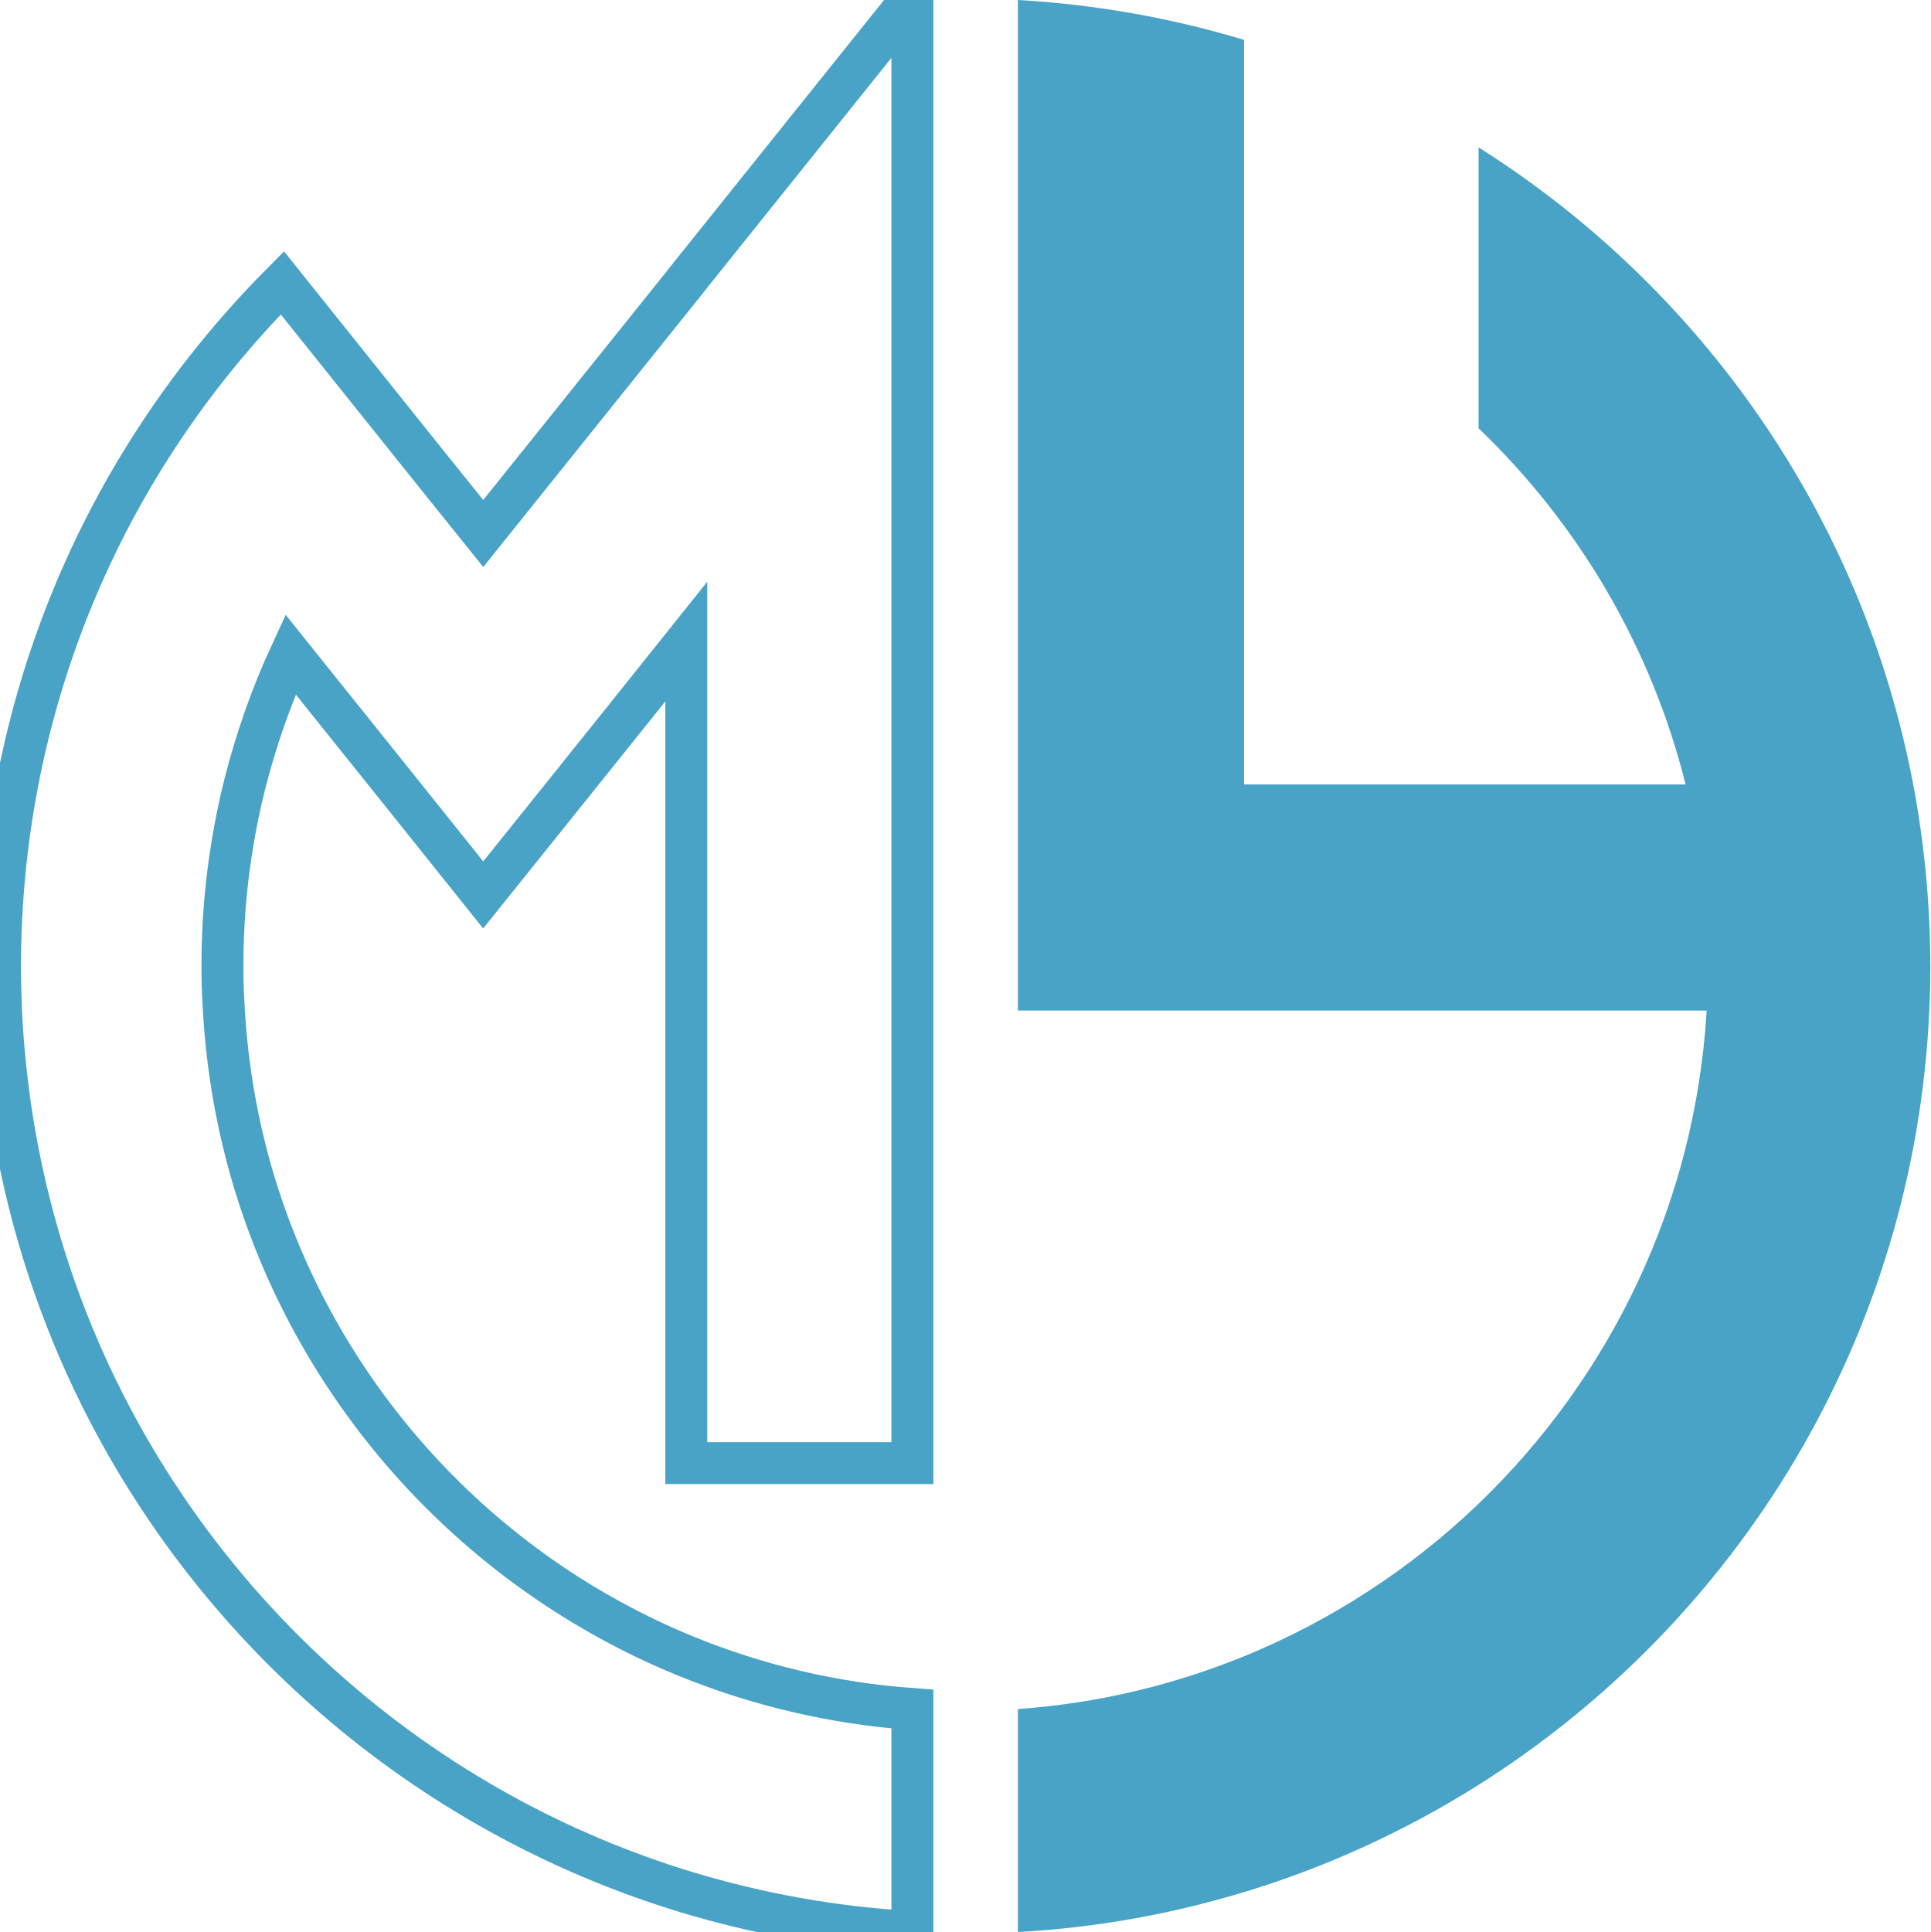
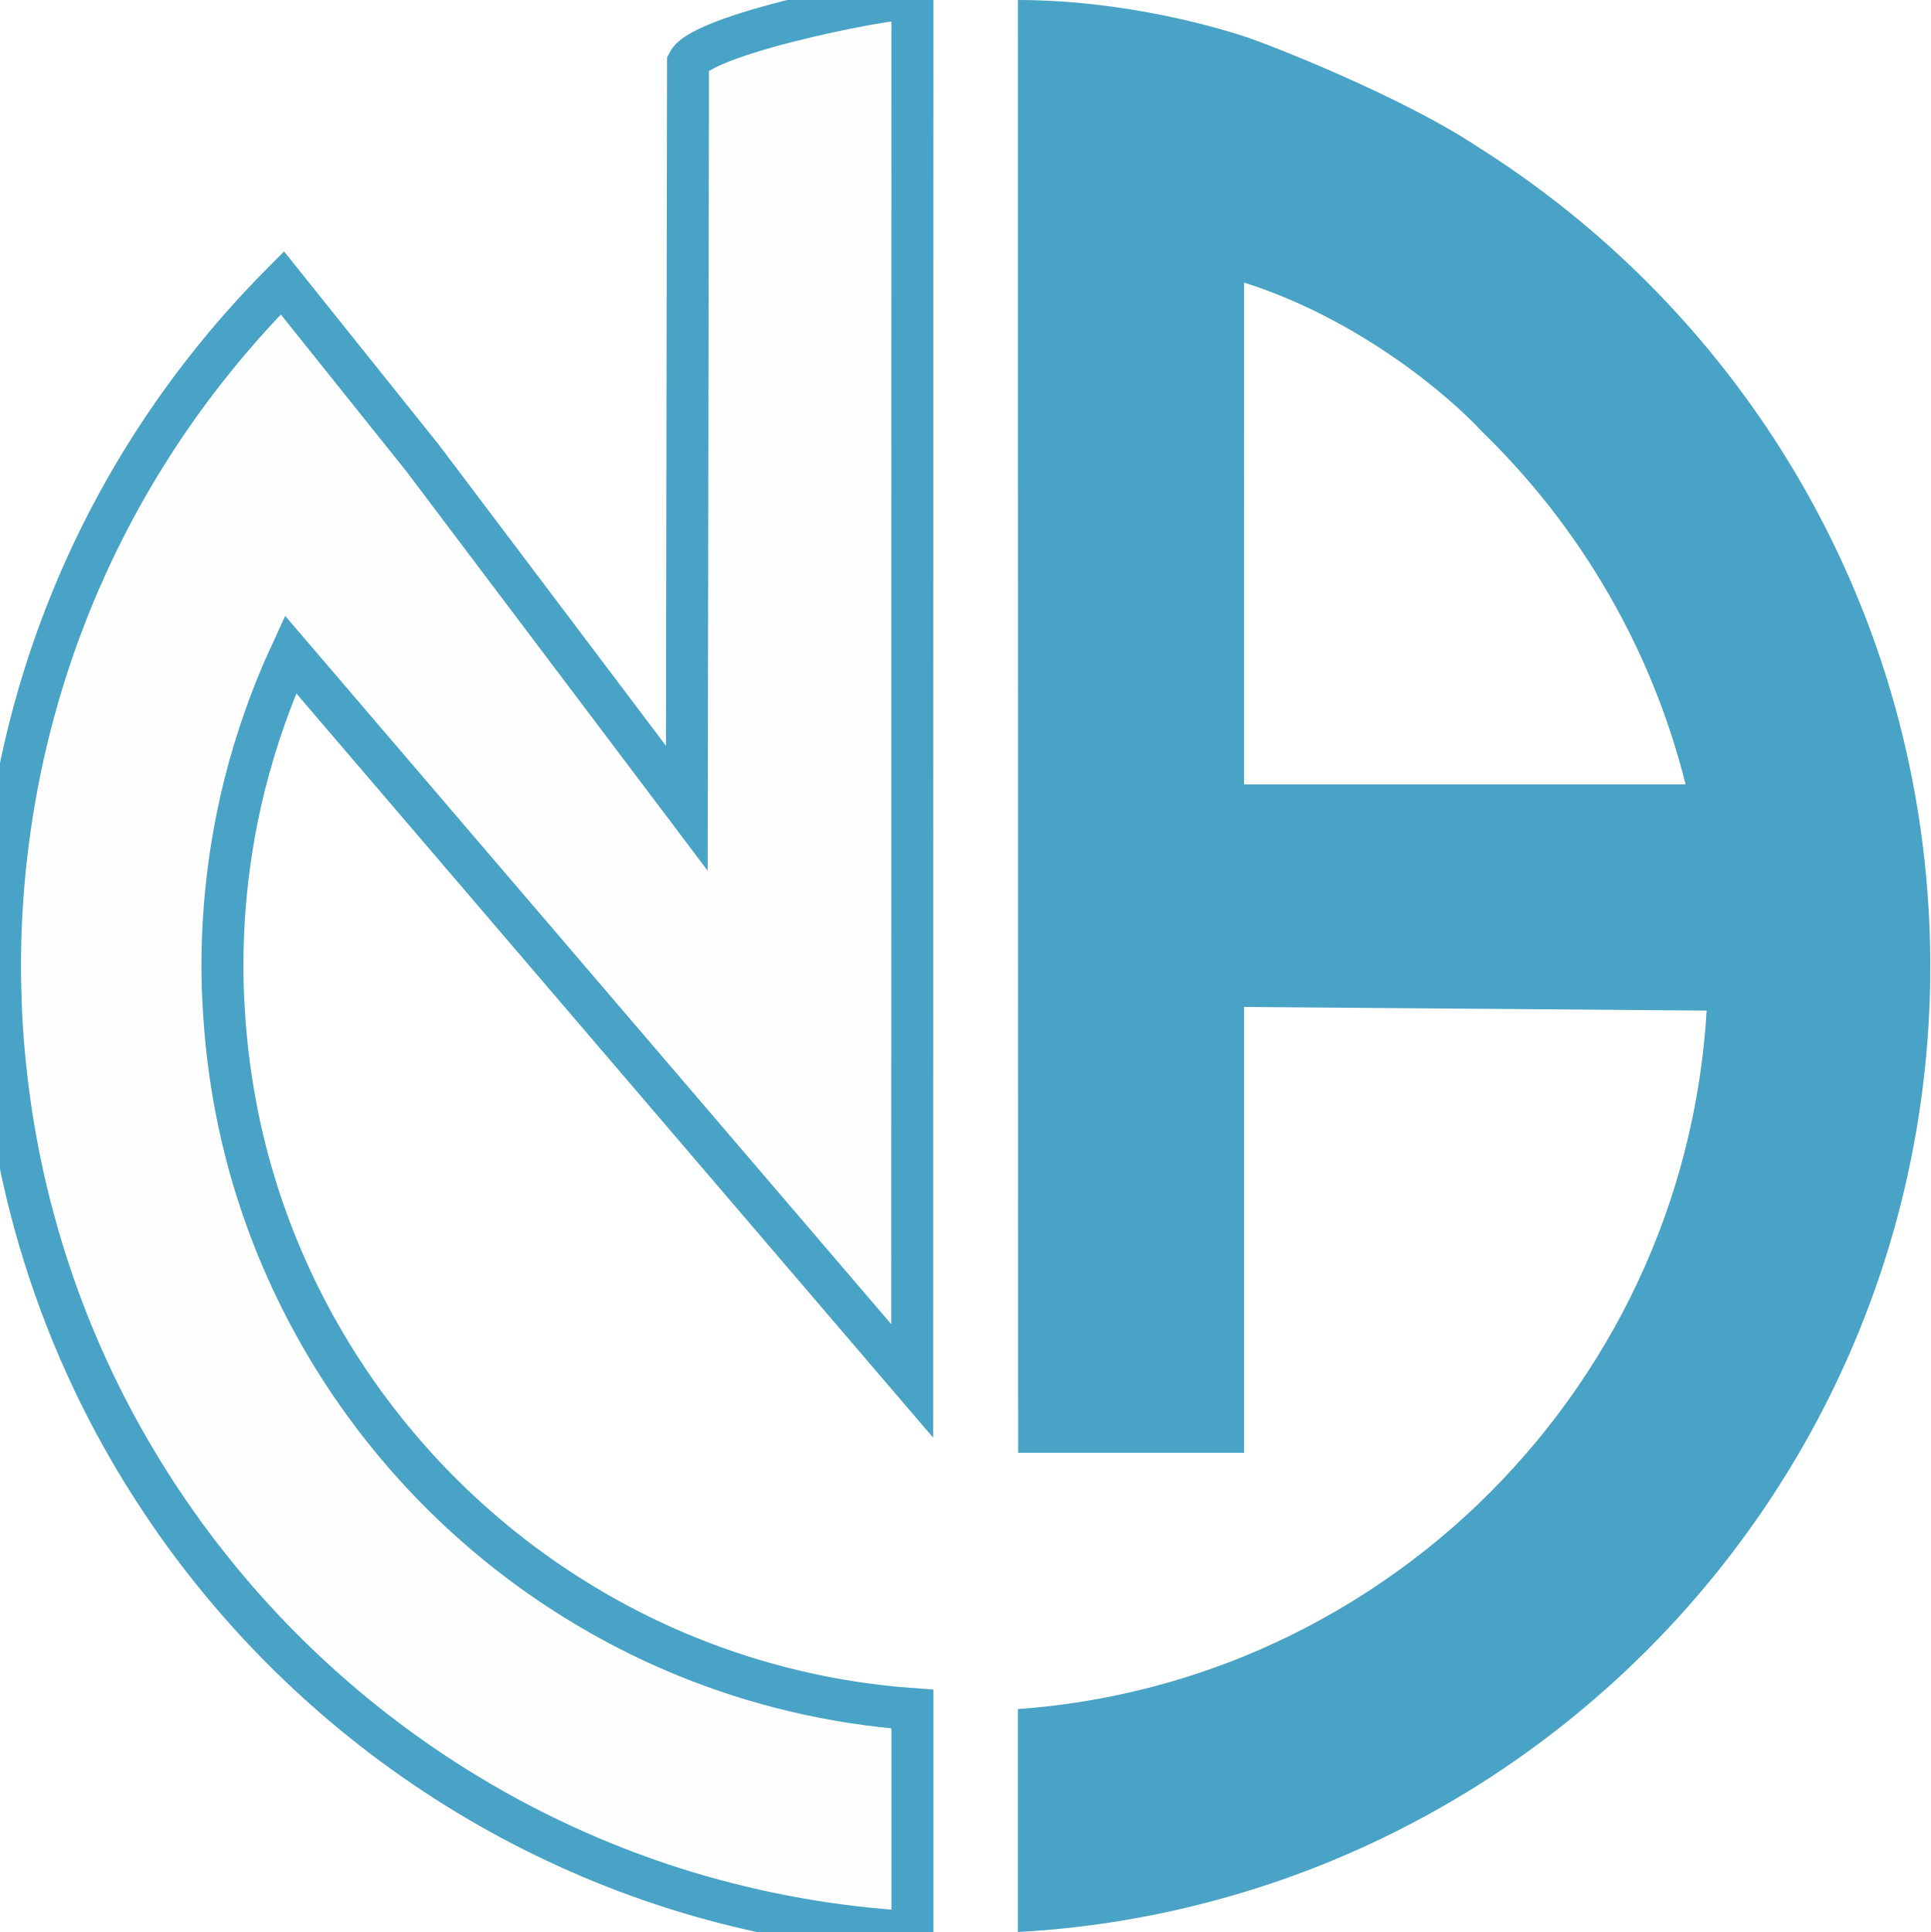
<svg xmlns="http://www.w3.org/2000/svg" id="Layer_2" data-name="Layer 2" viewBox="0 0 920.55 921.26">
  <defs>
    <style>
      .cls-1 {
        fill: #48a3c6;
      }

      .cls-1, .cls-2 {
        fill-rule: evenodd;
      }

      .cls-2 {
        fill: #fefefe;
        stroke: #48a3c6;
        stroke-width: 20;
      }
    </style>
  </defs>
  <g id="Layer_1-2" data-name="Layer 1">
    <g>
-       <path class="cls-1" d="m593.27,789.8c-33.66,13.7-69.92,22.44-107.83,25.16v106.3c37.32-2.01,73.46-8.62,107.83-19.02,39.8-12.05,77.36-29.41,111.85-51.14,123.9-78.19,207.87-213.66,214.96-369.21.35-7.09.47-14.17.47-21.26,0-29.53-2.83-58.46-8.15-86.57-24.21-127.68-101.1-236.81-207.28-303.78v133.94c47.48,45.47,82.32,104.06,98.74,169.84h-210.59V19.02c-34.37-10.39-70.51-16.89-107.83-19.02v481.89h328.46c-5.43,92.24-46.18,175.04-108.78,235.16-32.13,30.83-70.04,55.63-111.85,72.76h0Z" />
-       <path class="cls-2" d="m435.12,681.97v15.71h-107.83v-391.77l-27.76,34.72-26.81,33.43-42.28,52.68-42.17-52.68-26.81-33.43-22.91-28.58c-9.09,19.72-16.42,40.51-21.85,62.01-2.48,9.8-4.49,19.84-6.14,30-2.95,18.43-4.49,37.32-4.49,56.57,0,7.09.24,14.17.71,21.26,1.65,28.11,6.5,55.28,14.29,81.26,31.06,103.11,107.6,186.38,206.22,226.65,33.66,13.7,69.92,22.44,107.83,25.16v106.3c-37.32-2.01-73.35-8.62-107.83-19.02-124.84-37.91-227.36-127.32-282.76-243.54-18.43-38.74-31.54-80.43-38.62-124.13-2.72-17.24-4.61-34.84-5.43-52.68-.24-7.09-.47-14.17-.47-21.26,0-29.53,2.83-58.46,8.15-86.57,10.39-54.68,30.35-105.94,58.23-152.01,19.25-31.77,42.17-60.94,68.27-87.17l66.85,83.5,28.94,36.02,96.85-120.71,2.6-3.31L434.41,0h.47l.24.12v681.85Z" />
+       <path class="cls-1" d="M 593.27 789.81 C 635.08 772.68 672.99 747.88 705.12 717.05 C 767.72 656.93 808.47 574.13 813.9 481.89 L 593.299 480.166 L 593.299 692.75 L 485.534 692.75 L 485.44 0 C 537.499 0.068 581.848 13.608 593.27 17.309 C 604.871 21.069 668.796 46.031 705.12 70.28 C 811.3 137.25 888.19 246.38 912.4 374.06 C 917.72 402.17 920.55 431.1 920.55 460.63 C 920.55 467.72 920.43 474.8 920.08 481.89 C 912.99 637.44 829.02 772.91 705.12 851.1 C 670.63 872.83 633.07 890.19 593.27 902.24 C 558.9 912.64 522.76 919.25 485.44 921.26 L 485.44 814.96 C 523.35 812.24 559.61 803.5 593.27 789.8 L 593.27 789.81 Z M 593.27 374.06 L 738.873 374.06 L 803.86 374.06 C 787.631 309.044 753.406 251.051 706.768 205.809 C 692.615 190.372 649.568 152.604 593.299 134.742 L 593.27 374.06 Z" />
+       <path class="cls-2" d="M 435.12 0.12 L 435.026 658.488 L 138.55 312.05 C 129.46 331.77 122.13 352.56 116.7 374.06 C 114.22 383.86 112.21 393.9 110.56 404.06 C 107.61 422.49 106.07 441.38 106.07 460.63 C 106.07 467.72 106.31 474.8 106.78 481.89 C 108.43 510 113.28 537.17 121.07 563.15 C 152.13 666.26 228.67 749.53 327.29 789.8 C 360.95 803.5 397.21 812.24 435.12 814.96 L 435.12 921.26 C 397.8 919.25 361.77 912.64 327.29 902.24 C 202.45 864.33 99.93 774.92 44.53 658.7 C 26.1 619.96 12.99 578.27 5.91 534.57 C 3.19 517.33 1.3 499.73 0.48 481.89 C 0.24 474.8 0.01 467.72 0.01 460.63 C 0.01 431.1 2.84 402.17 8.16 374.06 C 18.55 319.38 38.51 268.12 66.39 222.05 C 85.64 190.28 108.56 161.11 134.66 134.88 L 201.51 218.38 L 327.539 385.41 L 328.114 29.776 C 335.509 15.21 438.393 -4.241 434.41 0 L 434.88 0 L 435.12 0.12 Z" />
    </g>
  </g>
</svg>
